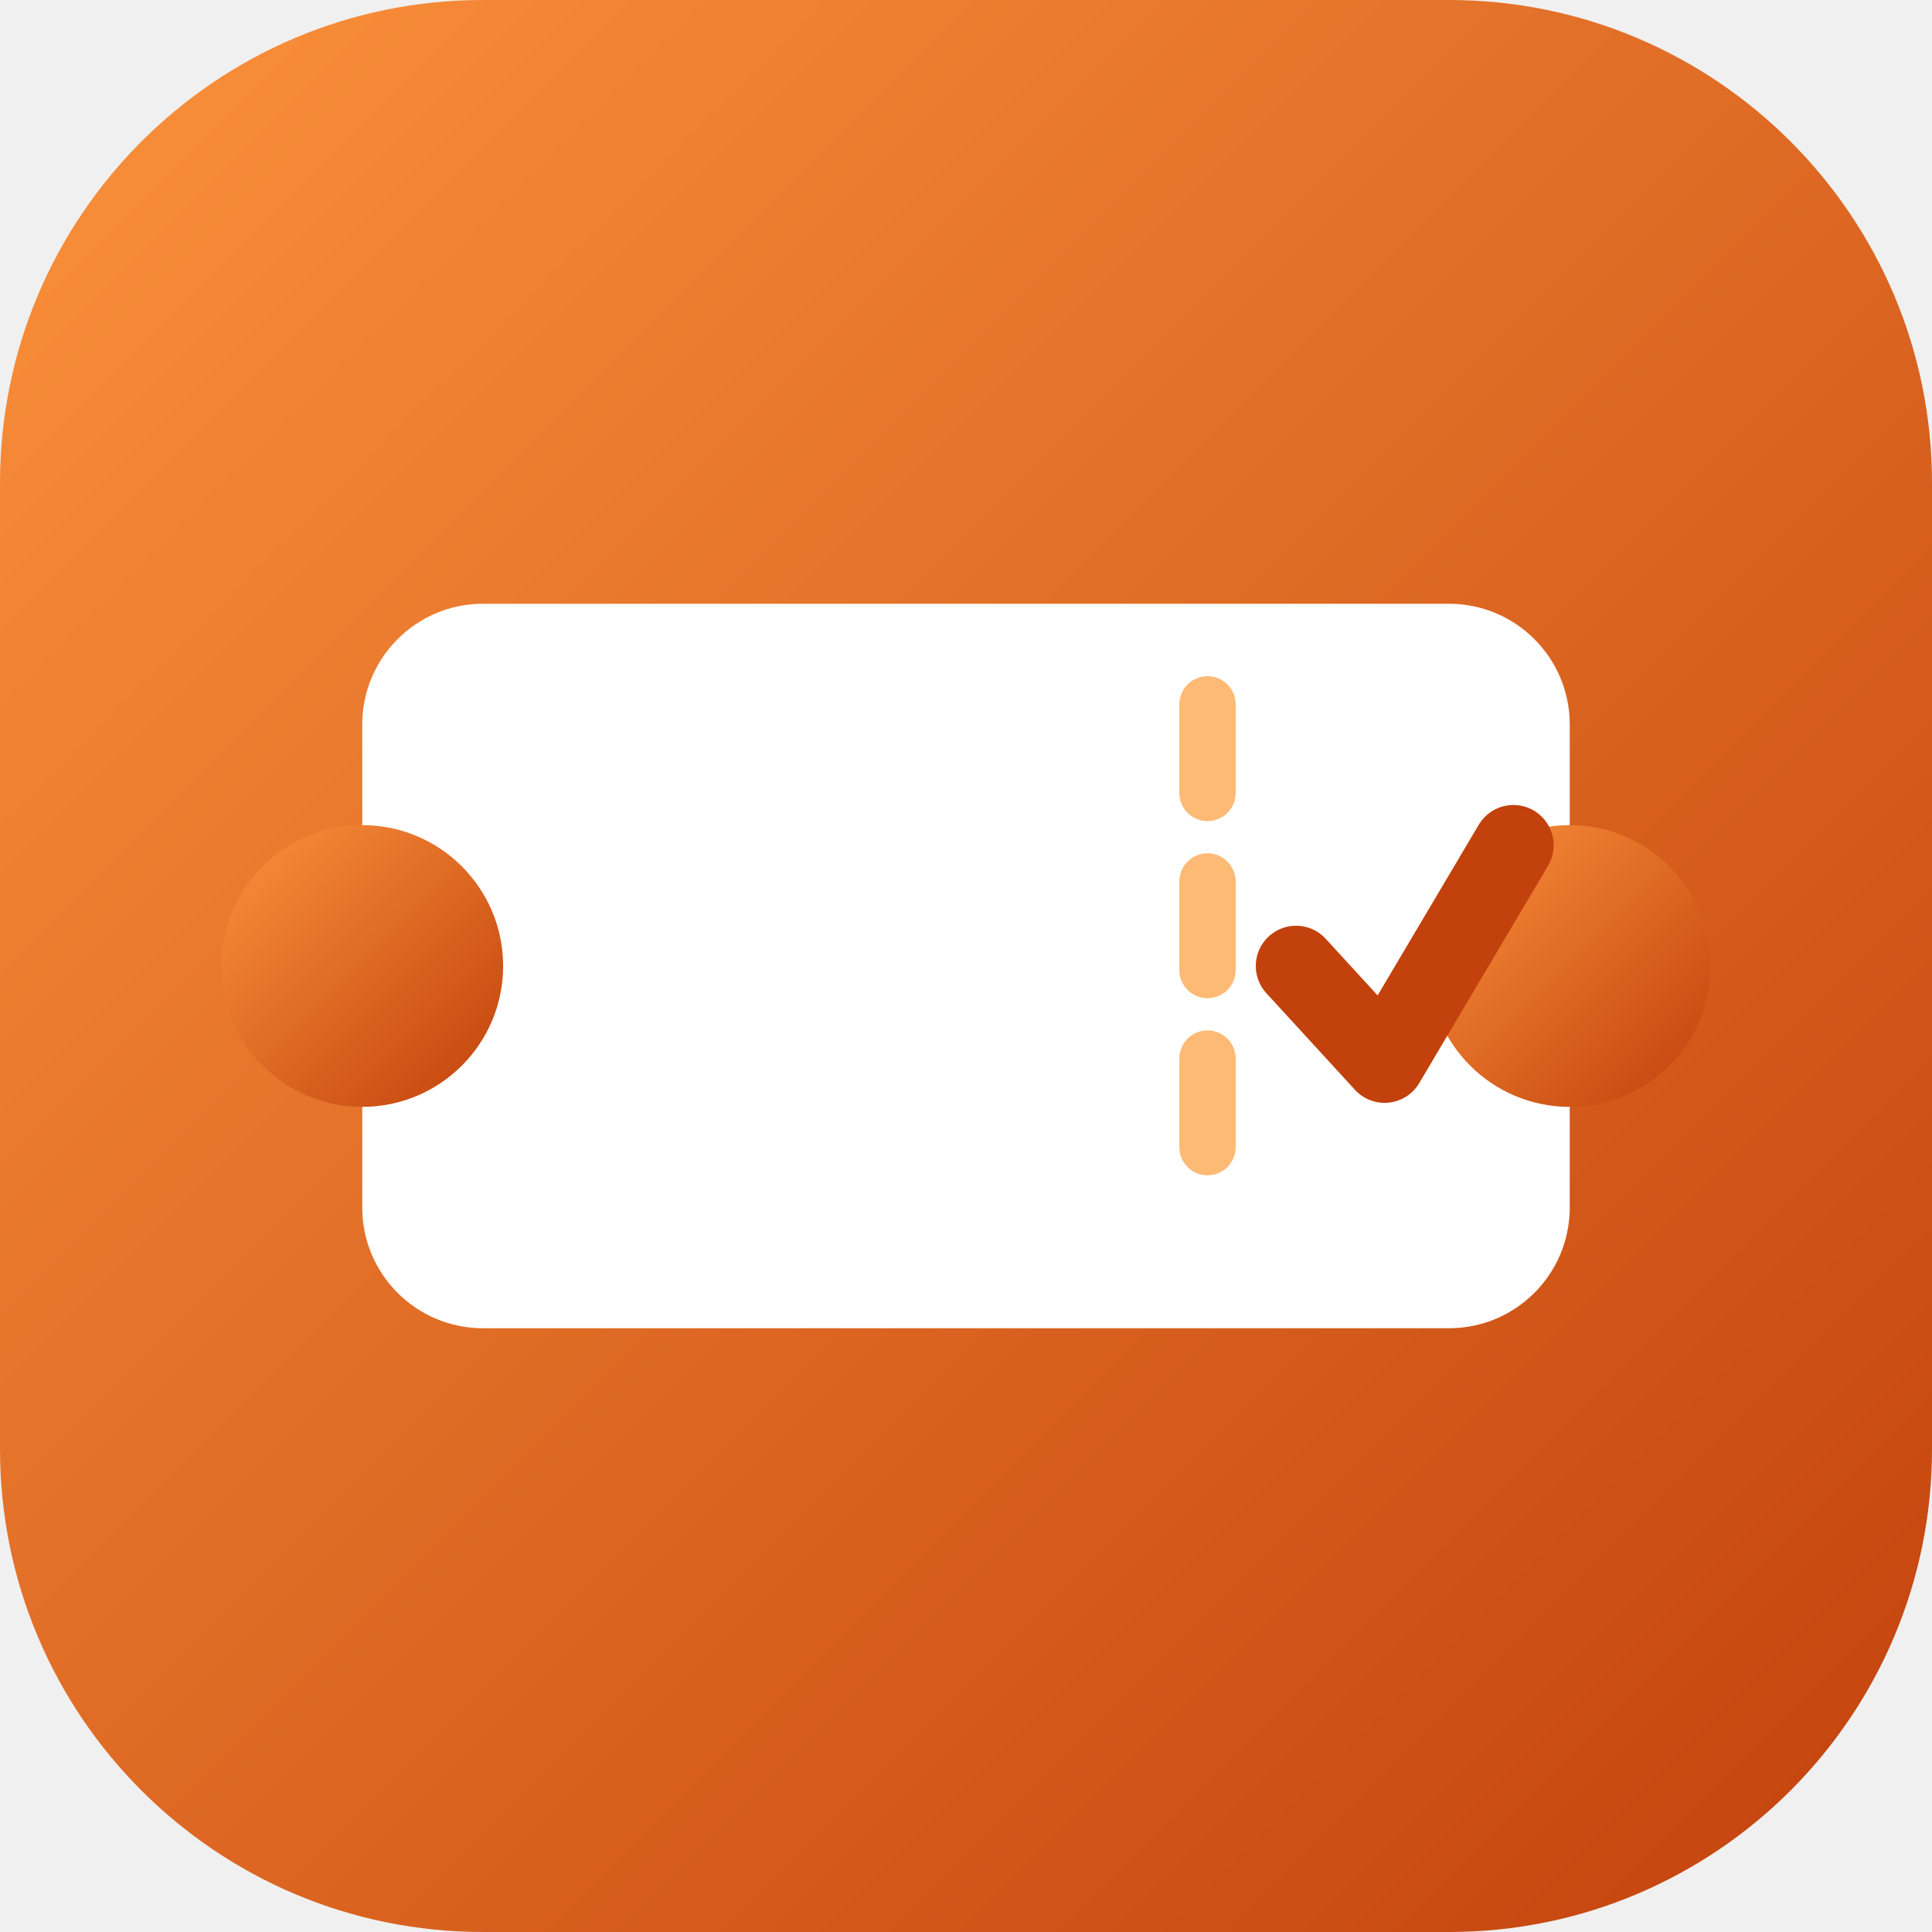
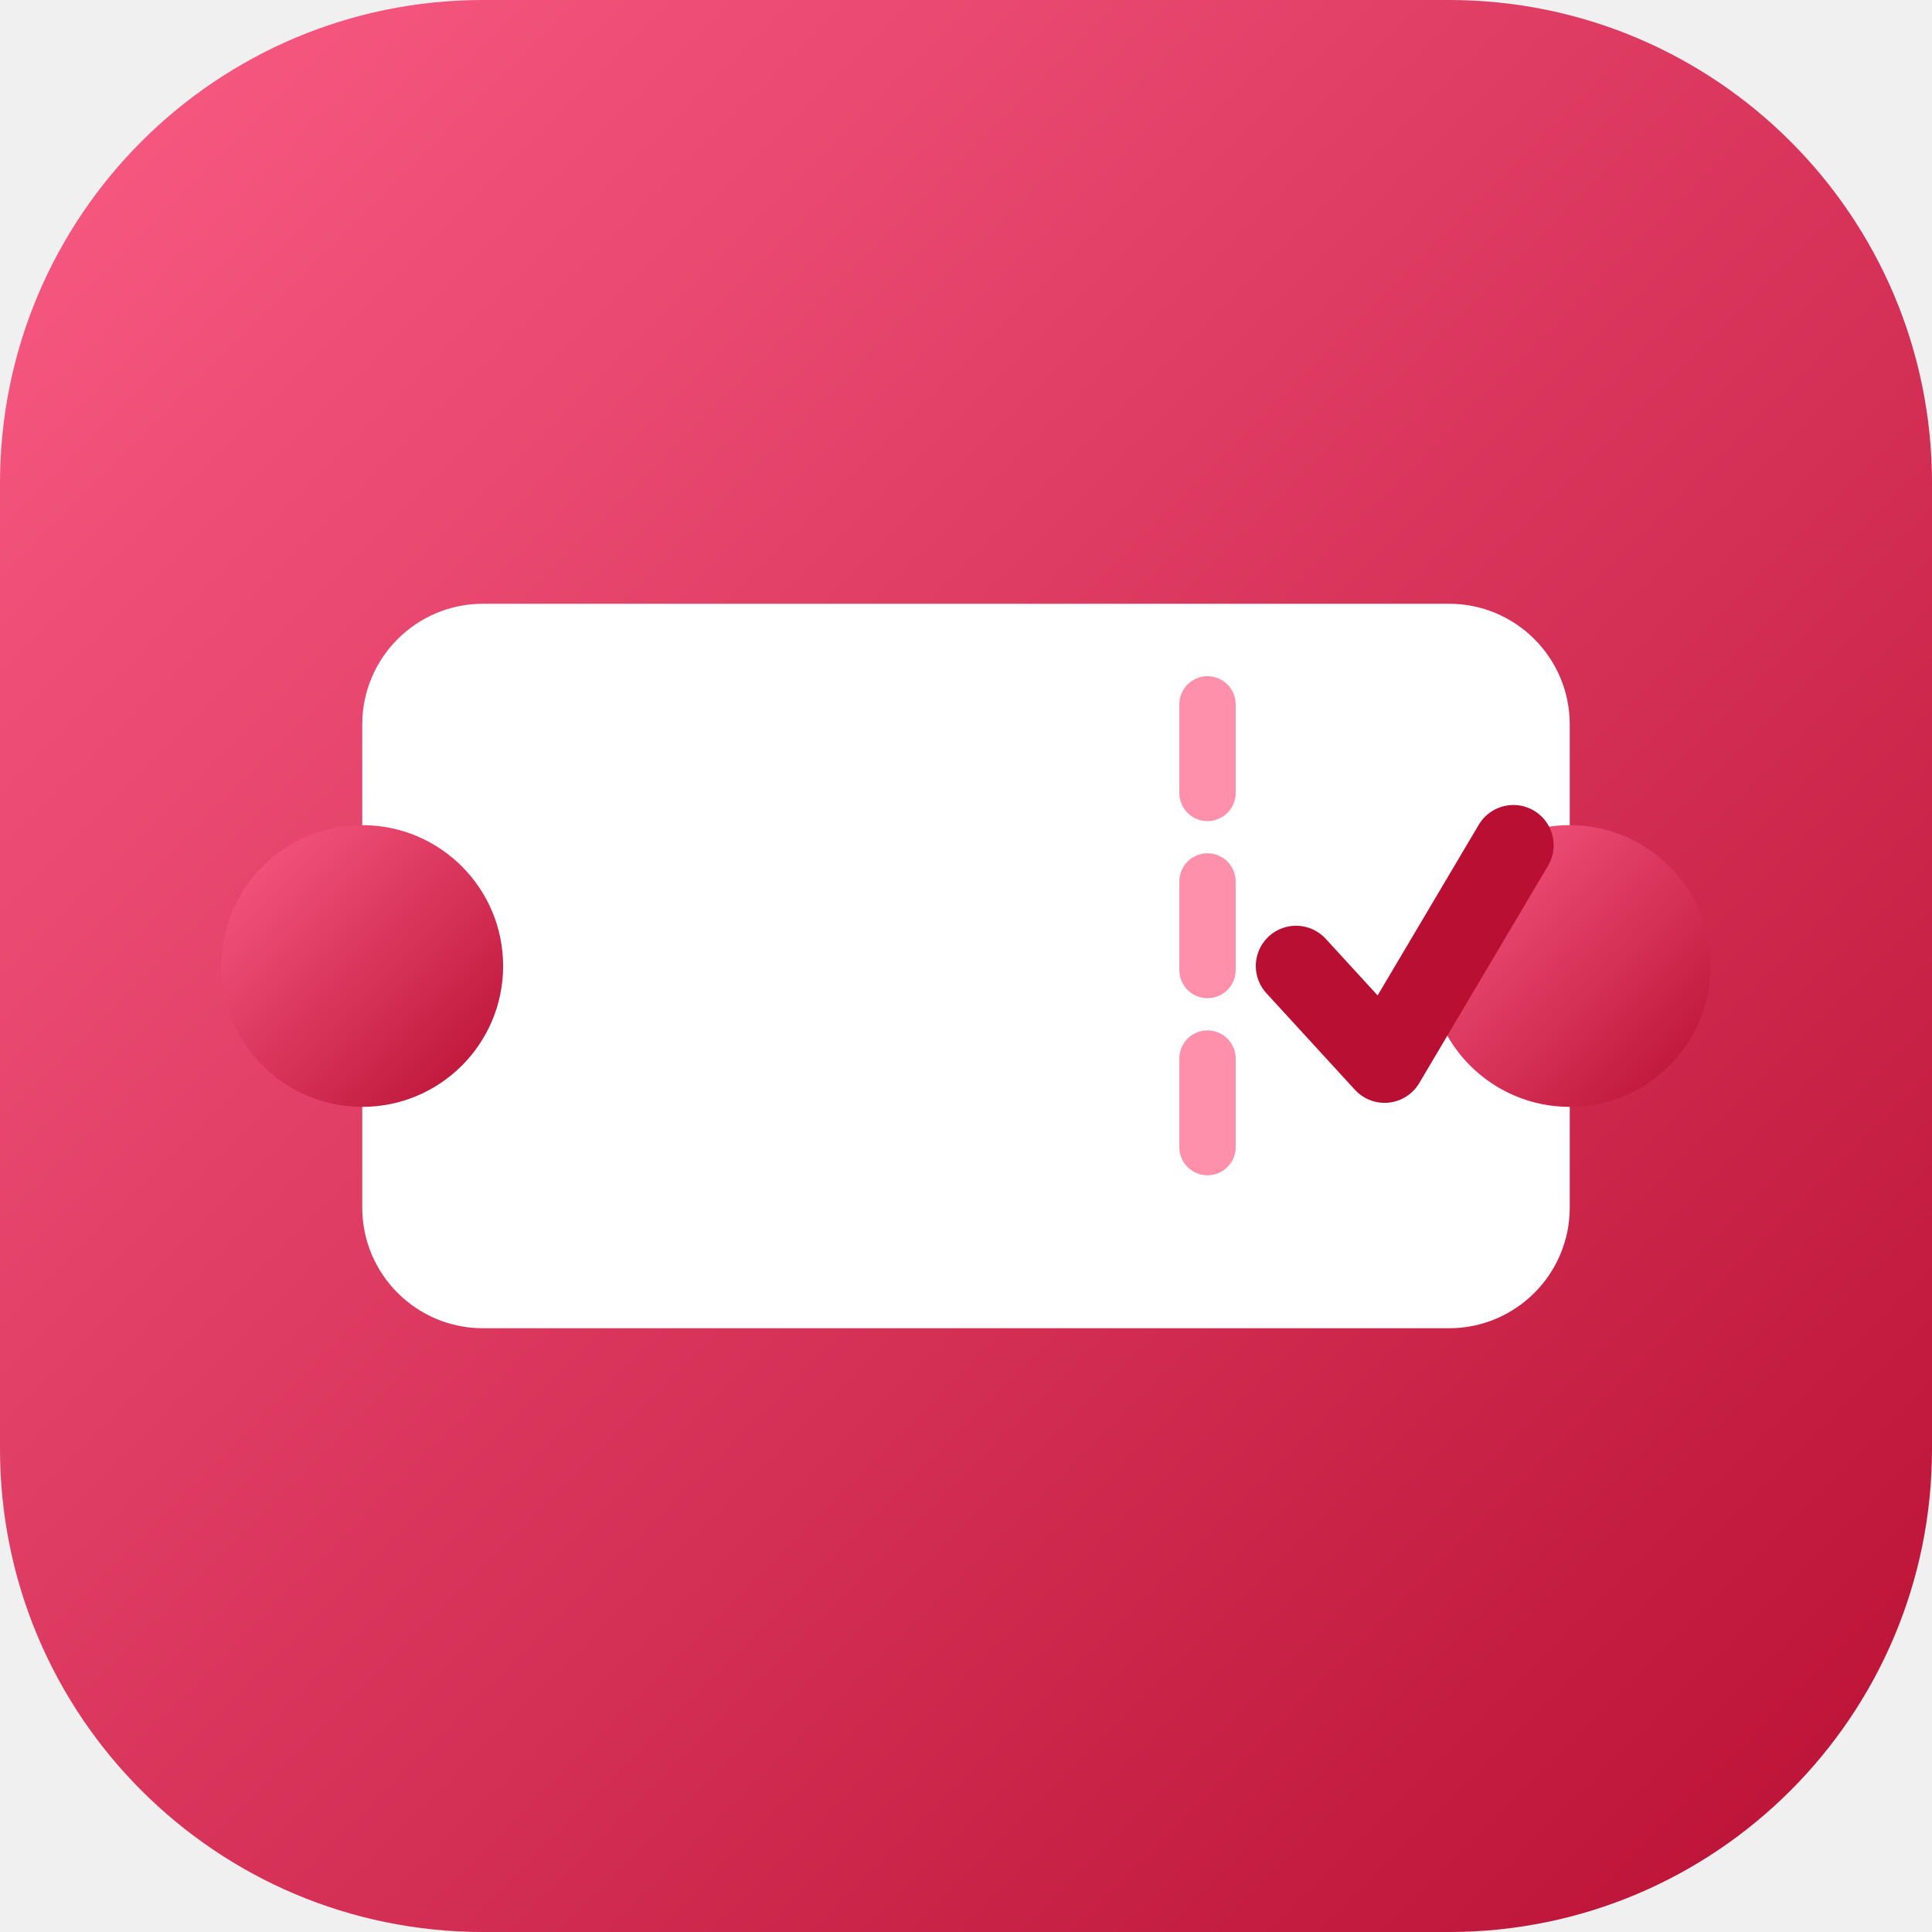
<svg xmlns="http://www.w3.org/2000/svg" viewBox="0 0 48 48">
  <defs>
    <linearGradient id="tfk-standalone-icon-grad" x1="0" y1="0" x2="1" y2="1">
-       <stop offset="0" stop-color="#fb923c" />
-       <stop offset="1" stop-color="#c2410c" />
+       <stop offset="0" stop-color="#fa5c85" />
+       <stop offset="1" stop-color="#b90f33" />
    </linearGradient>
  </defs>
  <rect width="48" height="48" rx="12" fill="url(#tfk-standalone-icon-grad)" />
  <rect x="9" y="15" width="30" height="18" rx="3" fill="white" />
  <circle cx="9" cy="24" r="3.5" fill="url(#tfk-standalone-icon-grad)" />
  <circle cx="39" cy="24" r="3.5" fill="url(#tfk-standalone-icon-grad)" />
-   <line x1="30" y1="17.5" x2="30" y2="30.5" stroke="#fdba74" stroke-width="1.4" stroke-dasharray="2.2 2.2" stroke-linecap="round" />
-   <path d="M32.2 24 L34.4 26.4 L37.6 21" fill="none" stroke="#c2410c" stroke-width="2" stroke-linecap="round" stroke-linejoin="round" />
+   <line x1="30" y1="17.5" x2="30" y2="30.5" stroke="#ff90ab" stroke-width="1.4" stroke-dasharray="2.2 2.2" stroke-linecap="round" />
+   <path d="M32.2 24 L34.4 26.4 L37.6 21" fill="none" stroke="#b90f33" stroke-width="2" stroke-linecap="round" stroke-linejoin="round" />
</svg>
